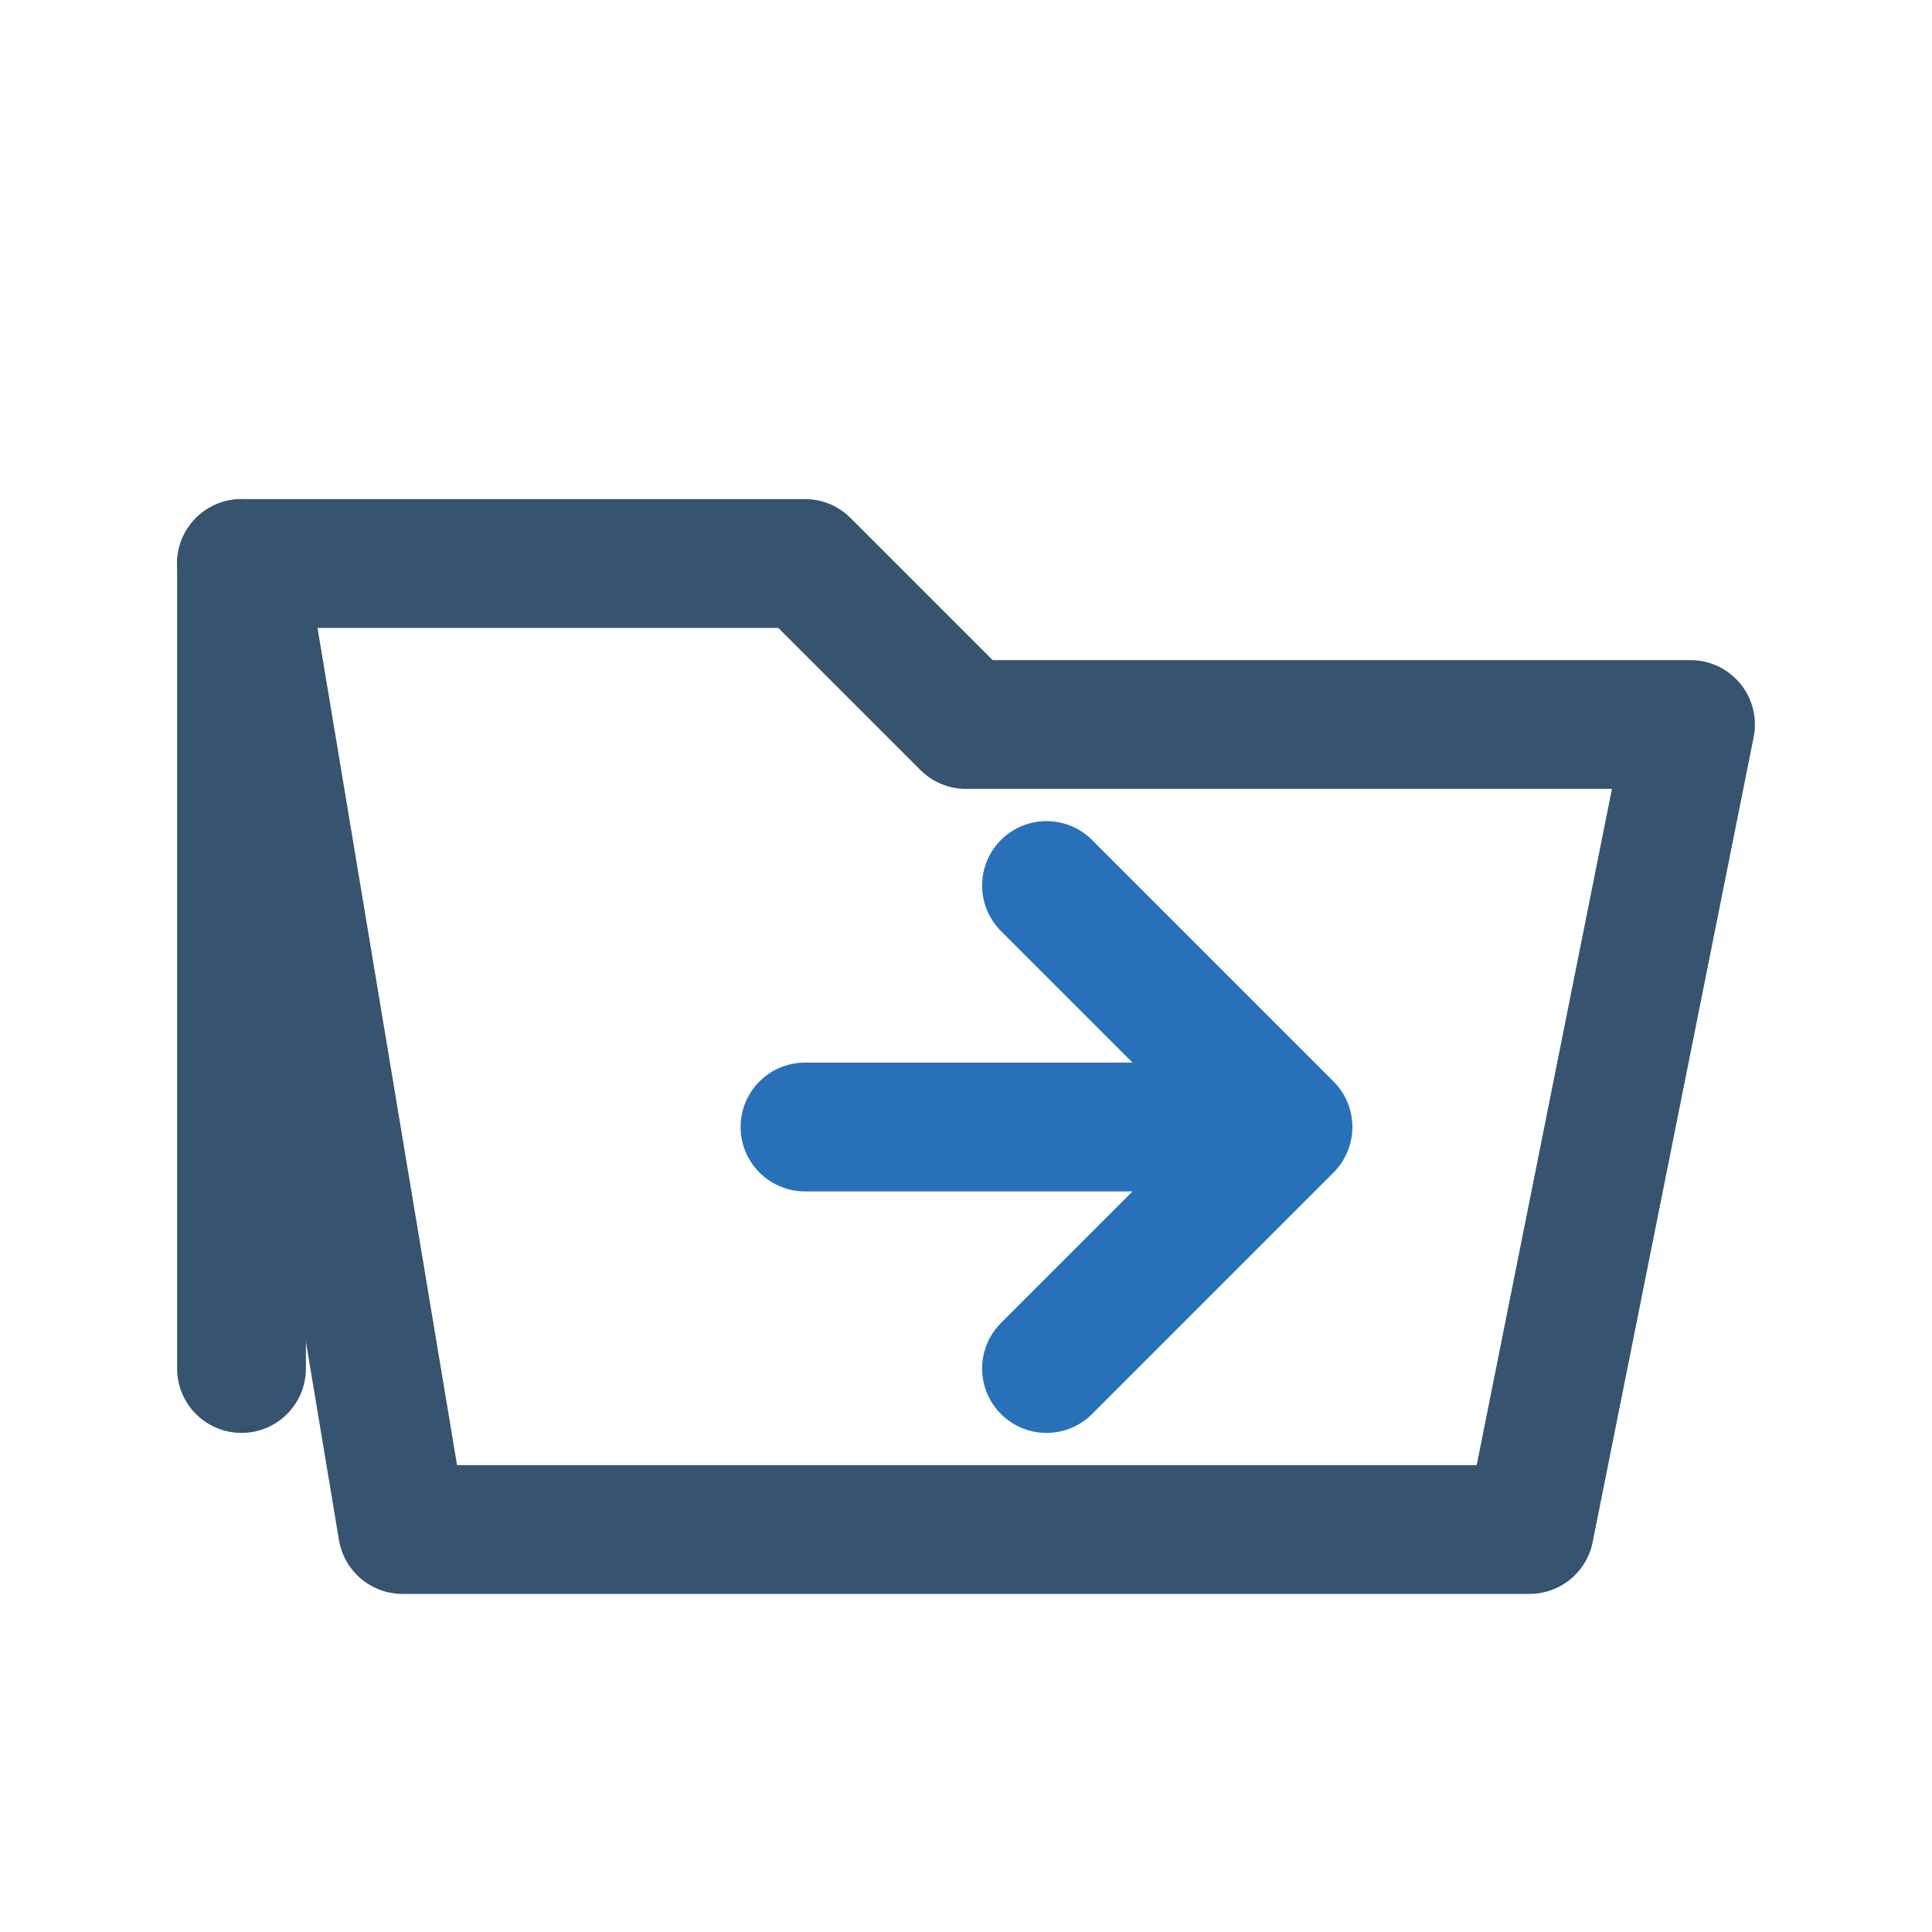
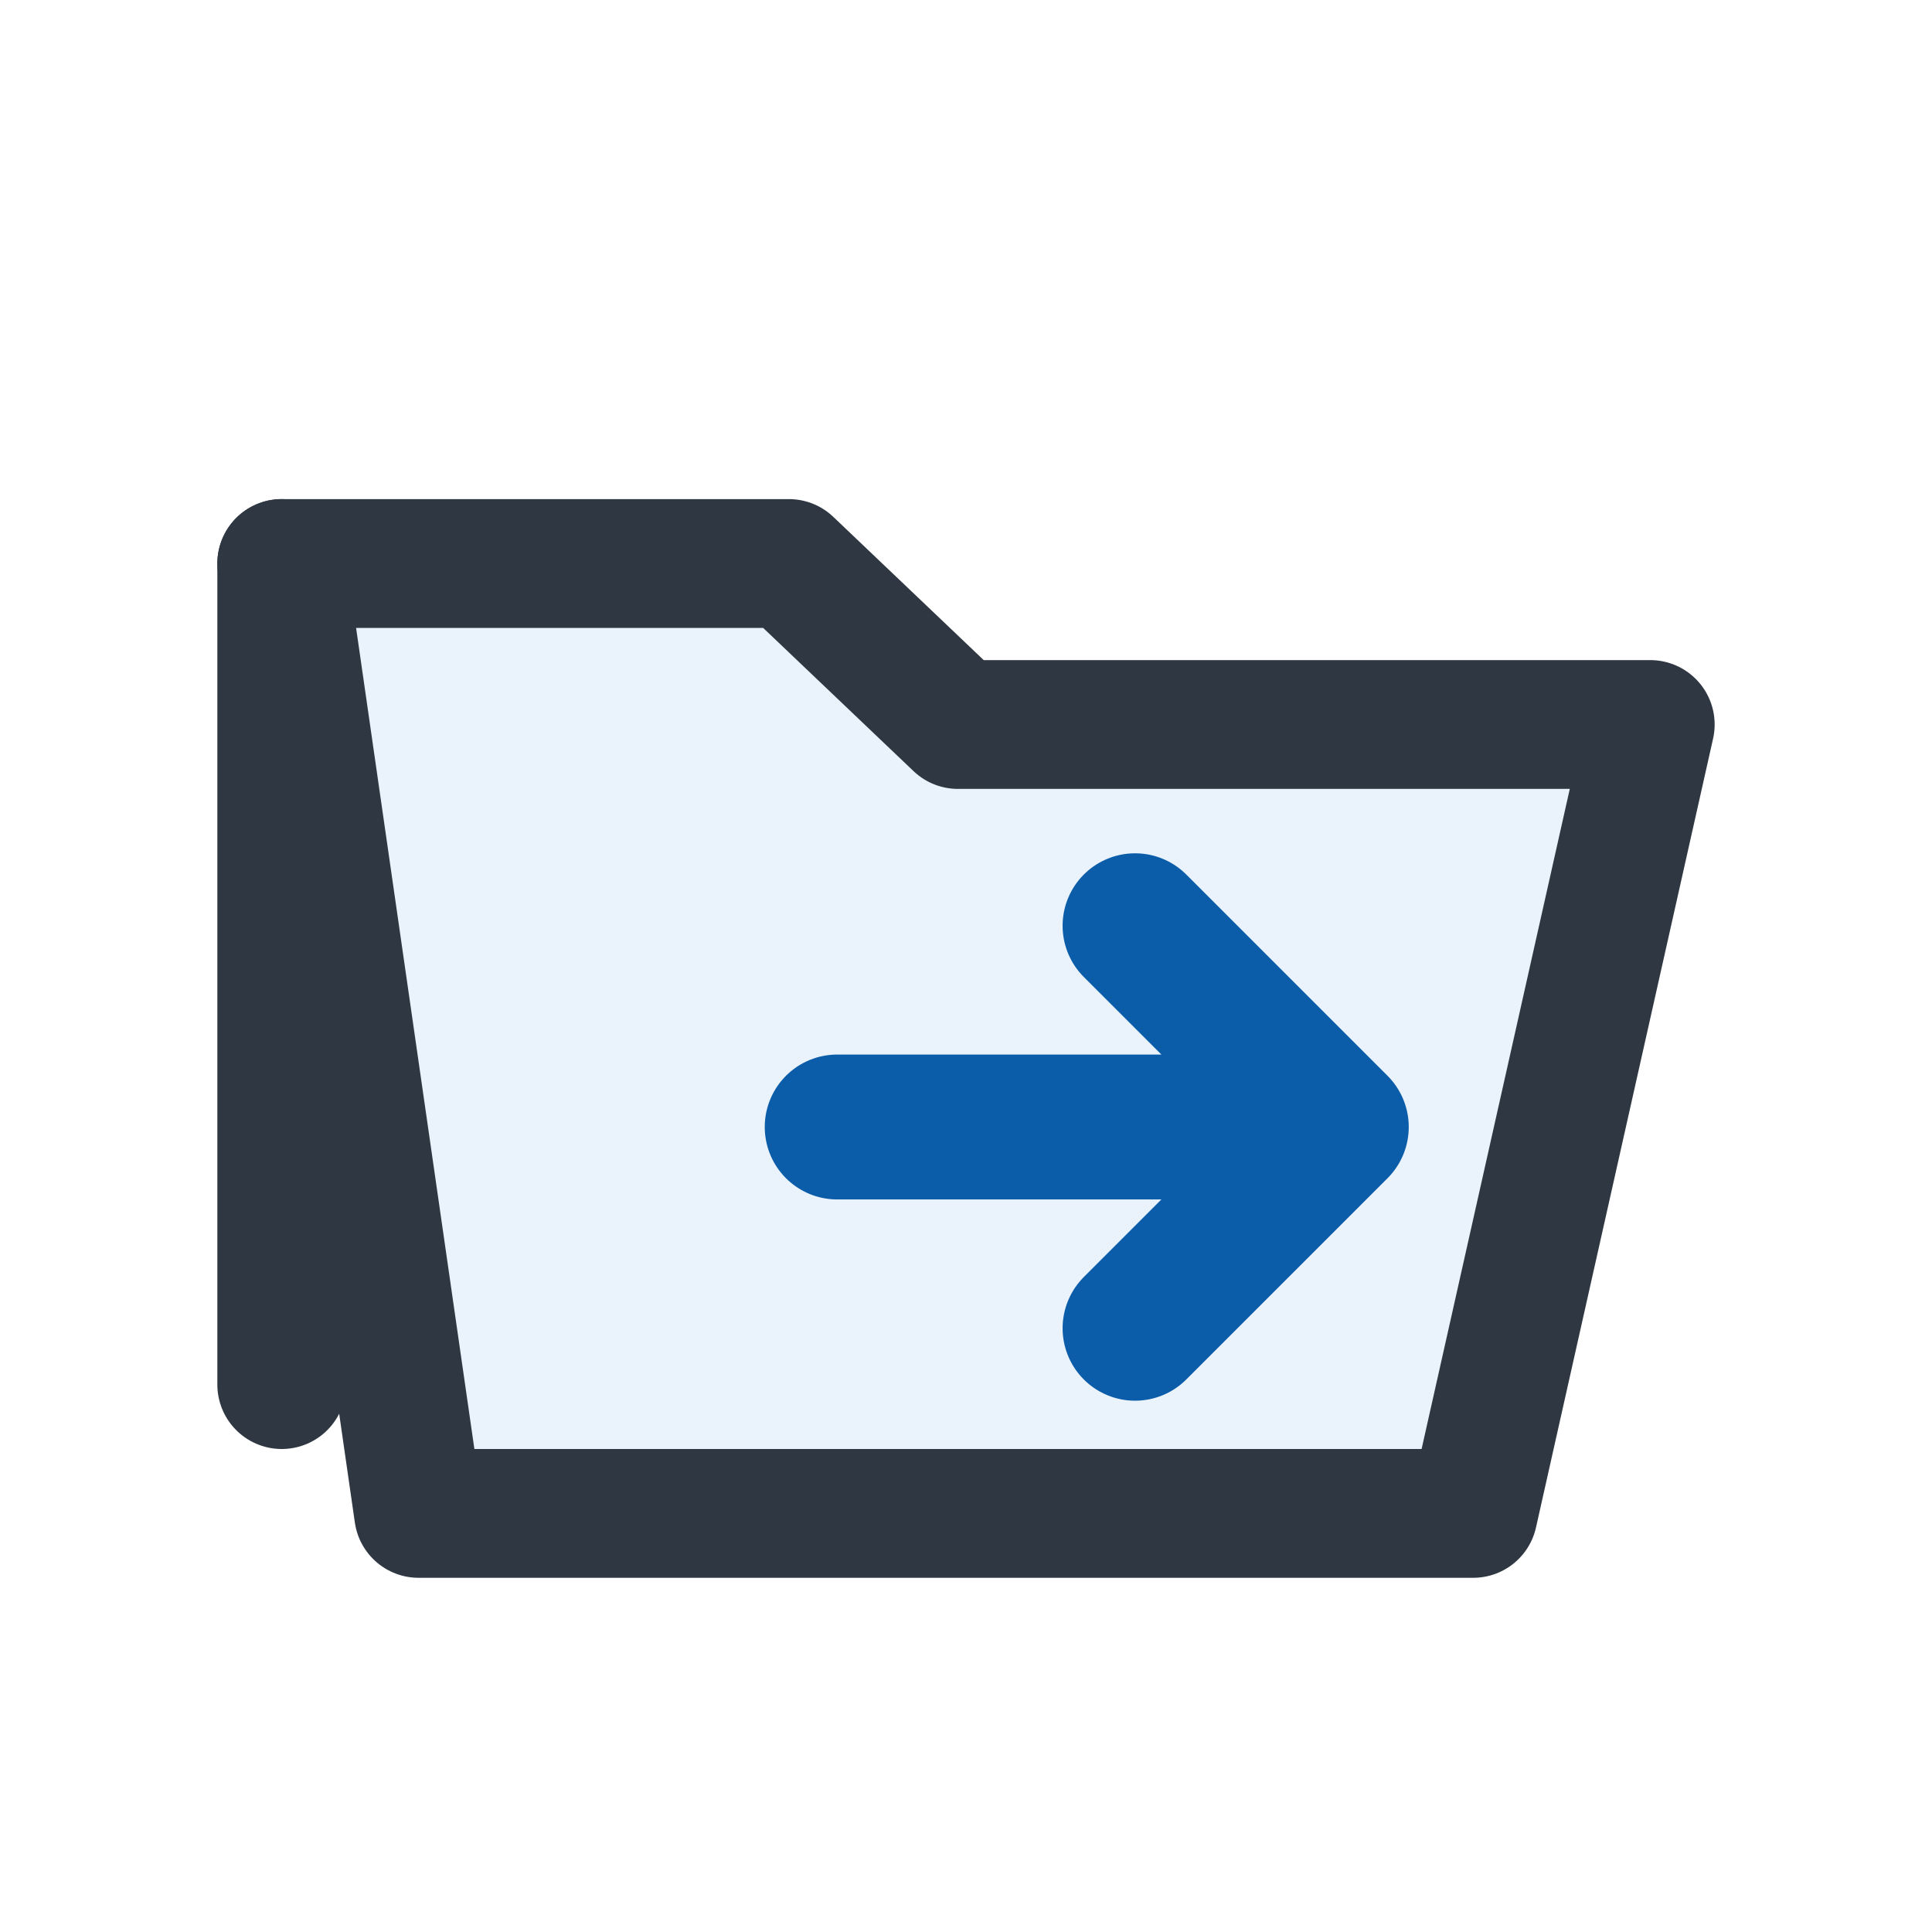
- <svg xmlns="http://www.w3.org/2000/svg" width="24" height="24" viewBox="0 0 24 24" fill="none" stroke="#36536f" stroke-width="1.6" stroke-linecap="round" stroke-linejoin="round">
-   <path d="M3 7h7l2 2h9l-2 10H5z" />
-   <path d="M3 7v10" />
-   <path d="M10 14h6M13 11l3 3-3 3" stroke="#2871b9" />
+ <svg xmlns="http://www.w3.org/2000/svg" width="24" height="24" viewBox="0 0 24 24" fill="none" stroke-linecap="round" stroke-linejoin="round">
+   <path d="M3.5 7h6.3l2.1 2h8.6l-2.2 9.8H5.2z" fill="#EAF3FB" stroke="#2F3742" stroke-width="1.6" />
+   <path d="M3.5 7v10.2" stroke="#2F3742" stroke-width="1.6" />
+   <path d="M10.4 14h6.2m-2.5-2.5 2.5 2.5-2.5 2.5" stroke="#0B5DAA" stroke-width="1.8" />
</svg>
